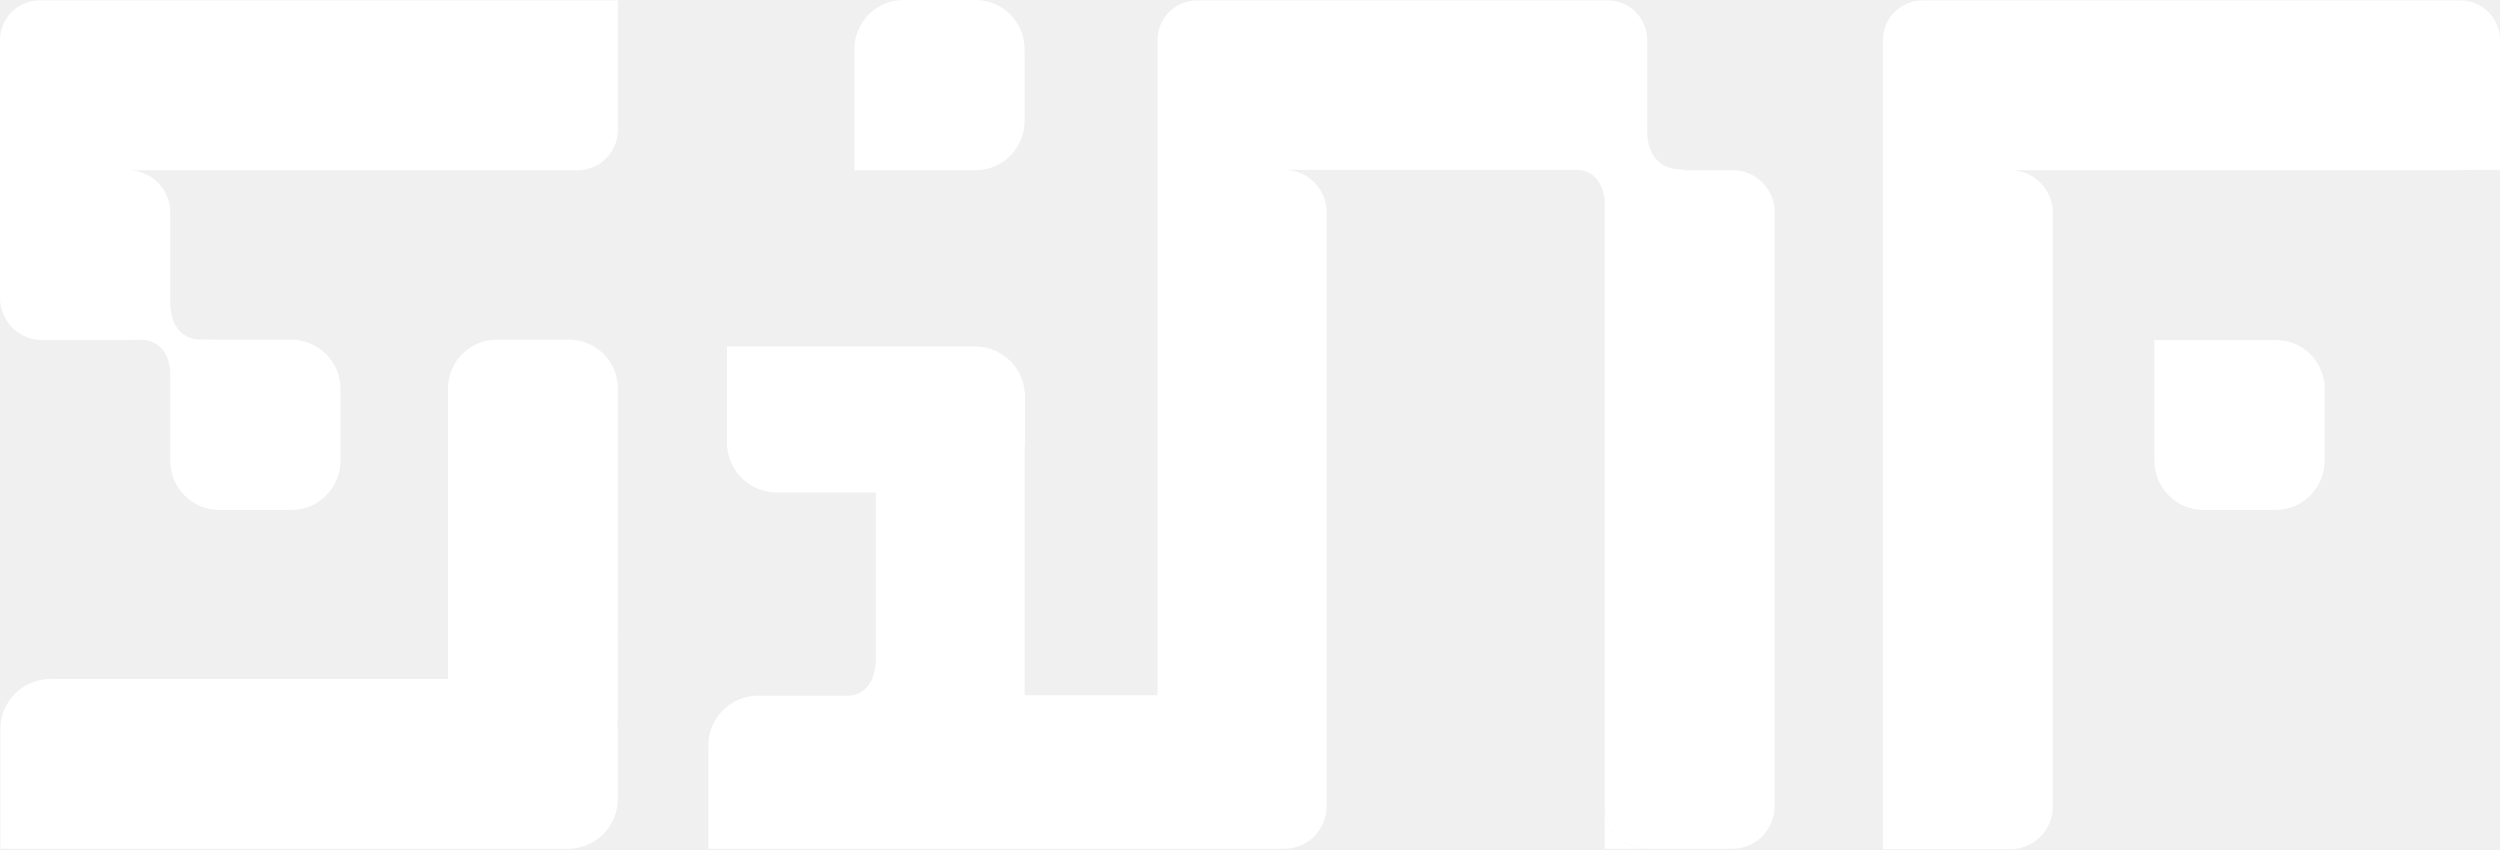
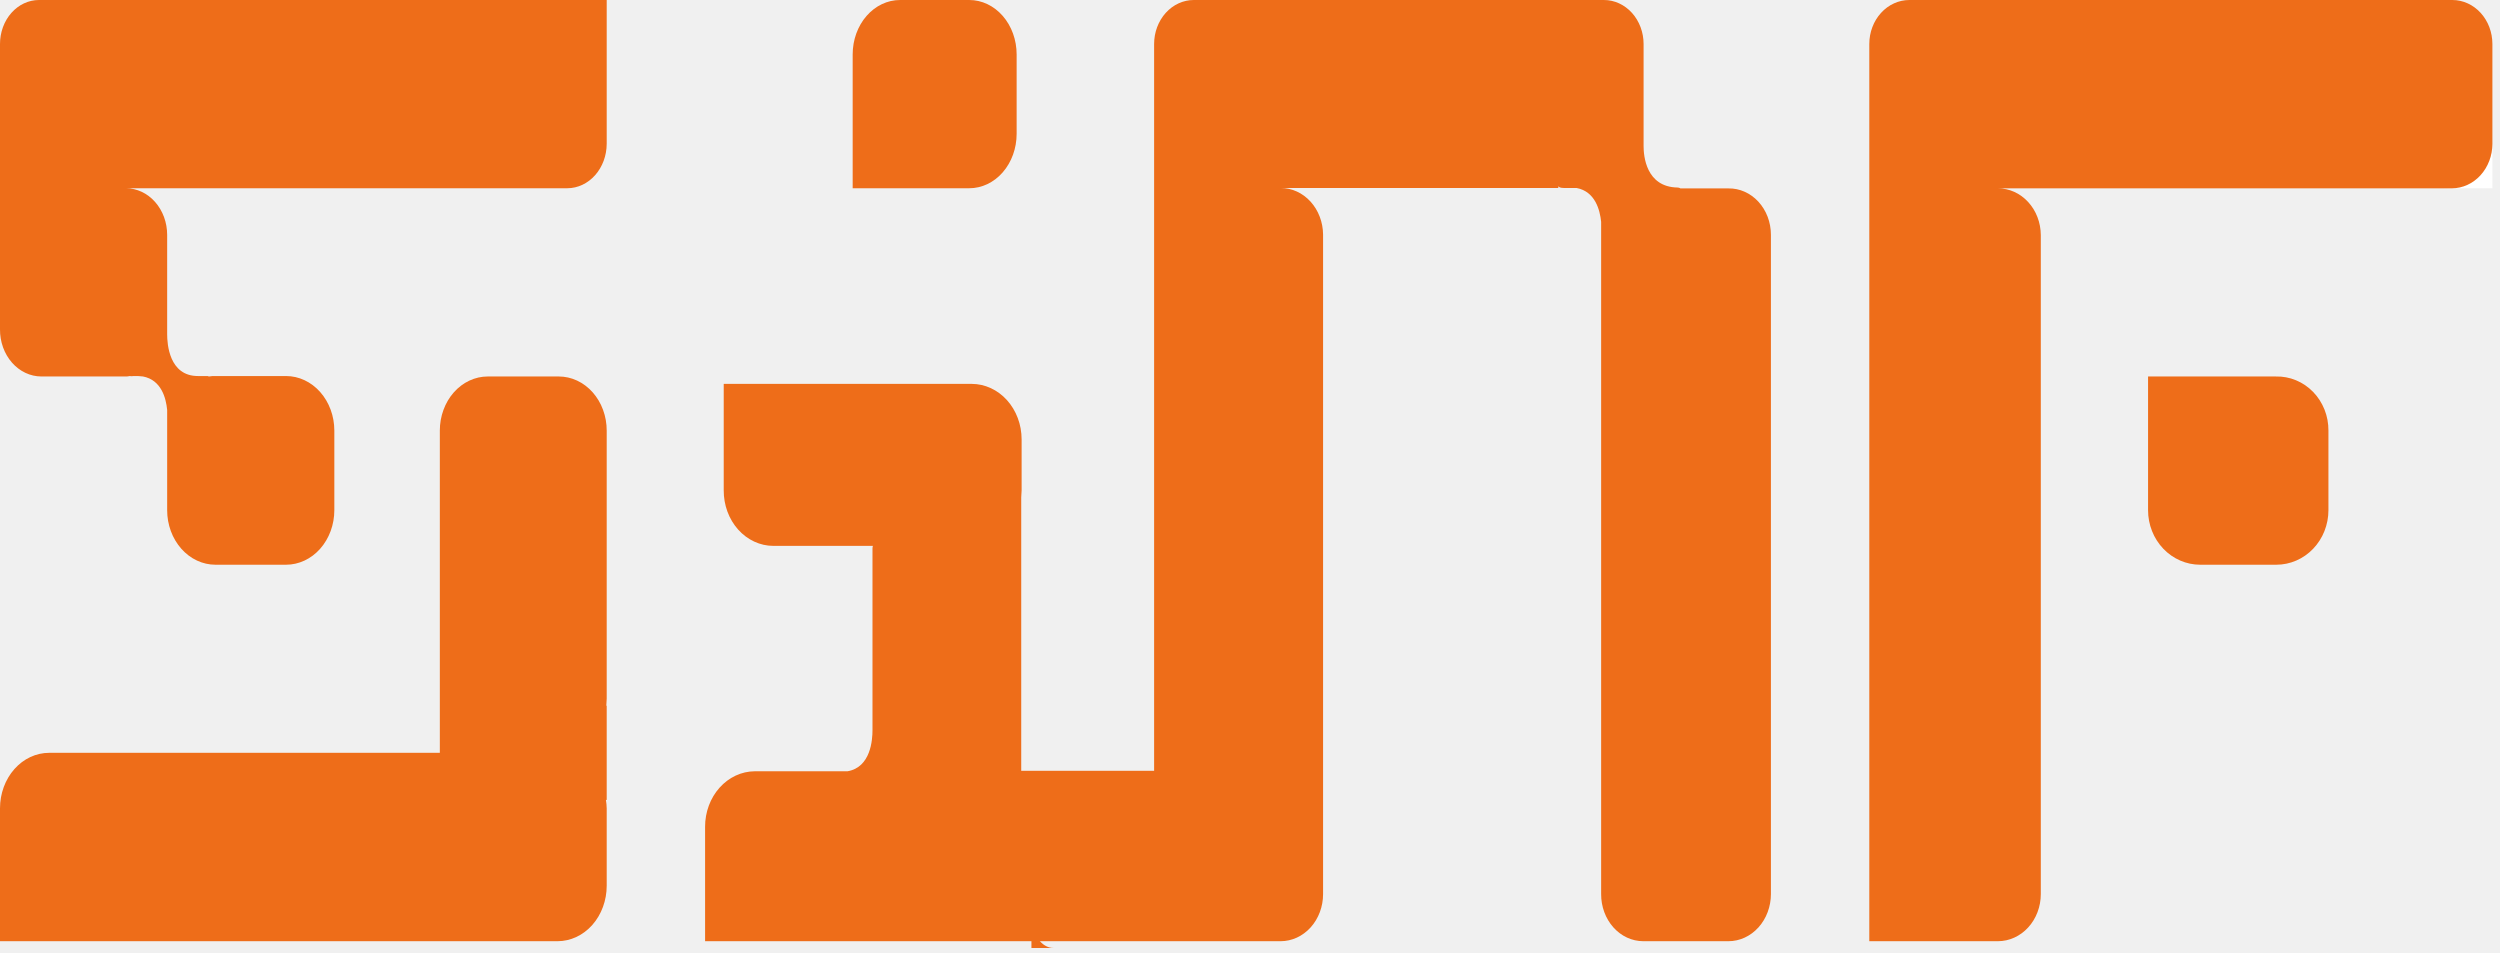
- <svg xmlns="http://www.w3.org/2000/svg" id="Camada_1" data-name="Camada 1" viewBox="0 0 630 214">
-   <defs>
-     <style>
-             .cls-1 {
-                 fill: #fff;
-             }
-         </style>
-   </defs>
-   <path d="M177.4,383.8c-.6,0-1.1.1-1.7.1a.37.37,0,0,0-.3-.1Z" class="cls-1" transform="translate(-122.1 -298.2)" />
-   <path d="M158.9,383.8h-4.4a4.1,4.1,0,0,0,1.1-.1h.1c.2.1.5,0,.9,0A17,17,0,0,1,158.9,383.8Z" class="cls-1" transform="translate(-122.1 -298.2)" />
-   <path d="M277.8,298.3V331a10.14,10.14,0,0,1-10.1,10.1H154.4A10.61,10.61,0,0,1,165,351.7v22.6c0,2.2.5,9.5,7.9,9.5h2.5c.1,0,.2.1.3.1a9.15,9.15,0,0,1,1.7-.1h18.1a12.4,12.4,0,0,1,12.4,12.4v18.1a12.4,12.4,0,0,1-12.4,12.4H177.4A12.4,12.4,0,0,1,165,414.3V391.5c-.3-2.7-1.5-6.8-6.2-7.6a17.72,17.72,0,0,0-2.4-.1c-.3,0-.7.1-.9,0h-.1a4.1,4.1,0,0,1-1.1.1H132.7a10.63,10.63,0,0,1-10.6-10.7V308.3a10,10,0,0,1,10-10Z" class="cls-1" transform="translate(-122.1 -298.2)" />
-   <path d="M517.2,341h-1.4v-.5C515.8,340.8,516.2,341,517.2,341Z" class="cls-1" transform="translate(-122.1 -298.2)" />
-   <path d="M517.2,341h-1.4v-.5C515.8,340.8,516.2,341,517.2,341Z" class="cls-1" transform="translate(-122.1 -298.2)" />
-   <path d="M537.1,512.1H526.5V501.4A10.63,10.63,0,0,0,537.1,512.1Z" class="cls-1" transform="translate(-122.1 -298.2)" />
-   <path d="M752.1,331v10H742A10.05,10.05,0,0,0,752.1,331Z" class="cls-1" transform="translate(-122.1 -298.2)" />
-   <path d="M175.4,383.8H173c.3,0,.5-.1.8-.1A6.22,6.22,0,0,1,175.4,383.8Z" class="cls-1" transform="translate(-122.1 -298.2)" />
-   <path d="M277.8,457c0,.5-.1,1.1-.1,1.6h.1V480h-.2a12.25,12.25,0,0,1,.2,1.9v17.6a12.61,12.61,0,0,1-12.6,12.6h-143V481.9a12.61,12.61,0,0,1,12.6-12.6H235V396.1a12.29,12.29,0,0,1,12.3-12.3h18.2a12.29,12.29,0,0,1,12.3,12.3Z" class="cls-1" transform="translate(-122.1 -298.2)" />
-   <path d="M752.1,308.3V331A10.14,10.14,0,0,1,742,341.1H628.7a10.69,10.69,0,0,1,10.7,10.6V501.5a10.71,10.71,0,0,1-10.7,10.7H596.6V308.3a10,10,0,0,1,10-10H742.1A10,10,0,0,1,752.1,308.3Z" class="cls-1" transform="translate(-122.1 -298.2)" />
-   <path d="M569.3,351.6V501.4a10.71,10.71,0,0,1-10.7,10.7H537.1a10.63,10.63,0,0,1-10.6-10.7V348.7c-.3-2.7-1.5-6.9-6.2-7.7h-3.2c-.9,0-1.4-.2-1.4-.5v.5h-70a10.69,10.69,0,0,1,10.7,10.6V501.4a10.71,10.71,0,0,1-10.7,10.7H300.6v-26a12.59,12.59,0,0,1,12.5-12.6h23.4c5.9-.9,6.3-7.2,6.3-9.3V423.1a2.2,2.2,0,0,1,.1-.8H317.8a12.53,12.53,0,0,1-12.5-12.6V385.5h62.5a12.61,12.61,0,0,1,12.6,12.6v11.6c0,.5-.1,1.1-.1,1.6v62.1h33.5V308.3a10,10,0,0,1,10-10H527.2a10,10,0,0,1,10,10v23.2c0,2.2.6,9.3,8.6,9.4a1.45,1.45,0,0,1,.7.2h12.1A10.54,10.54,0,0,1,569.3,351.6Z" class="cls-1" transform="translate(-122.1 -298.2)" />
-   <path d="M337.4,341V310.6a12.4,12.4,0,0,1,12.4-12.4h18.1a12.4,12.4,0,0,1,12.4,12.4v18.1a12.4,12.4,0,0,1-12.4,12.4H337.4Z" class="cls-1" transform="translate(-122.1 -298.2)" />
-   <path d="M707.9,396.2v18.1a12.4,12.4,0,0,1-12.4,12.4H677.4A12.4,12.4,0,0,1,665,414.3V383.9h30.4A12.21,12.21,0,0,1,707.9,396.2Z" class="cls-1" transform="translate(-122.1 -298.2)" />
+ <svg xmlns="http://www.w3.org/2000/svg" width="147" height="56" viewBox="0 0 147 56" fill="none">
+   <path d="M35.674 0V8.457C35.672 9.149 35.427 9.811 34.994 10.3C34.56 10.79 33.973 11.066 33.36 11.069H7.401C8.045 11.069 8.662 11.358 9.117 11.872C9.573 12.386 9.829 13.083 9.829 13.81V19.654C9.829 20.223 9.944 22.111 11.639 22.111H12.212C12.235 22.111 12.258 22.137 12.281 22.137C12.41 22.115 12.54 22.106 12.671 22.111H16.818C17.571 22.111 18.294 22.449 18.826 23.05C19.359 23.652 19.659 24.468 19.659 25.318V29.999C19.659 30.849 19.359 31.665 18.826 32.267C18.294 32.868 17.571 33.206 16.818 33.206H12.671C11.917 33.206 11.194 32.868 10.662 32.267C10.129 31.665 9.829 30.849 9.829 29.999V24.103C9.761 23.404 9.486 22.344 8.409 22.137C8.226 22.114 8.043 22.106 7.859 22.111C7.79 22.111 7.699 22.137 7.653 22.111H7.63C7.547 22.133 7.462 22.141 7.378 22.137H2.429C2.108 22.136 1.791 22.064 1.495 21.924C1.199 21.784 0.931 21.58 0.705 21.323C0.48 21.066 0.301 20.761 0.18 20.426C0.059 20.091 -0.002 19.732 5.28748e-05 19.37V2.586C5.28748e-05 1.9 0.241 1.242 0.671 0.757C1.101 0.272 1.684 0 2.291 0H35.674Z" fill="#EE6D19" />
+   <path d="M61.941 55.741H60.648V53.839C60.647 54.088 60.68 54.335 60.744 54.565C60.809 54.795 60.904 55.005 61.024 55.182C61.144 55.358 61.287 55.499 61.444 55.595C61.602 55.691 61.77 55.741 61.941 55.741Z" fill="#EE6D19" />
+   <path d="M146.554 8.514V11.069H143.661C144.039 11.07 144.414 11.005 144.764 10.878C145.114 10.751 145.432 10.563 145.701 10.326C145.969 10.088 146.183 9.806 146.329 9.496C146.475 9.185 146.552 8.851 146.554 8.514Z" fill="white" />
+   <path d="M35.674 41.082C35.674 41.212 35.651 41.367 35.651 41.496H35.674V47.035H35.628C35.655 47.197 35.67 47.362 35.674 47.527V52.082C35.674 52.946 35.369 53.776 34.828 54.387C34.286 54.998 33.551 55.342 32.785 55.343H0V47.527C0.001 46.662 0.305 45.833 0.847 45.221C1.388 44.61 2.123 44.266 2.889 44.266H25.862V25.32C25.861 24.902 25.934 24.488 26.076 24.102C26.217 23.715 26.425 23.364 26.687 23.069C26.949 22.773 27.26 22.539 27.602 22.379C27.944 22.219 28.311 22.137 28.682 22.137H32.854C33.225 22.137 33.592 22.219 33.934 22.379C34.276 22.539 34.587 22.773 34.849 23.069C35.111 23.364 35.319 23.715 35.46 24.102C35.602 24.488 35.675 24.902 35.674 25.32V41.082Z" fill="#EE6D19" />
+   <path d="M146.553 2.587V8.461C146.551 9.153 146.299 9.816 145.854 10.305C145.408 10.795 144.804 11.071 144.174 11.074H117.478C118.143 11.073 118.781 11.361 119.253 11.875C119.726 12.388 119.994 13.086 119.999 13.816V52.574C119.999 53.308 119.733 54.012 119.26 54.531C118.788 55.05 118.147 55.342 117.478 55.343H109.915V2.587C109.915 1.901 110.163 1.243 110.605 0.758C111.047 0.273 111.646 0 112.271 0H144.197C144.822 0 145.422 0.273 145.863 0.758C146.305 1.243 146.553 1.901 146.553 2.587Z" fill="#EE6D19" />
+   <path d="M104.13 13.797V52.573C104.129 53.307 103.866 54.012 103.398 54.531C102.93 55.05 102.296 55.342 101.634 55.343H96.62C96.293 55.342 95.97 55.269 95.669 55.13C95.368 54.99 95.095 54.785 94.865 54.528C94.636 54.27 94.454 53.965 94.331 53.63C94.208 53.294 94.145 52.935 94.147 52.573V13.046C94.077 12.347 93.798 11.26 92.701 11.053H91.955C91.745 11.053 91.628 11.001 91.628 10.924V11.053H75.302C75.96 11.052 76.591 11.34 77.059 11.854C77.526 12.368 77.792 13.067 77.797 13.797V52.573C77.797 53.307 77.534 54.012 77.066 54.531C76.598 55.05 75.963 55.342 75.302 55.343H41.459V48.613C41.458 47.752 41.765 46.926 42.311 46.315C42.857 45.704 43.599 45.357 44.374 45.351H49.832C51.208 45.118 51.302 43.487 51.302 42.944V32.305C51.298 32.235 51.306 32.165 51.325 32.098H45.471C45.086 32.097 44.706 32.012 44.351 31.847C43.996 31.682 43.674 31.442 43.403 31.139C43.132 30.836 42.918 30.476 42.772 30.081C42.627 29.686 42.553 29.263 42.555 28.836V22.572H57.133C57.912 22.573 58.659 22.917 59.21 23.528C59.761 24.14 60.071 24.969 60.071 25.834V28.836C60.071 28.966 60.048 29.121 60.048 29.25V45.325H67.862V2.589C67.862 1.902 68.107 1.244 68.545 0.758C68.982 0.273 69.575 0 70.194 0H94.311C94.929 0 95.522 0.273 95.96 0.758C96.397 1.244 96.643 1.902 96.643 2.589V8.594C96.643 9.163 96.783 11.001 98.649 11.027C98.706 11.029 98.763 11.046 98.812 11.079H101.634C101.96 11.073 102.282 11.14 102.584 11.274C102.886 11.408 103.161 11.607 103.394 11.86C103.626 12.112 103.81 12.414 103.937 12.746C104.063 13.079 104.129 13.436 104.13 13.797Z" fill="#EE6D19" />
+   <path d="M50.137 11.043V3.199C50.137 2.351 50.43 1.537 50.953 0.937C51.476 0.337 52.184 0 52.924 0H56.992C57.731 0 58.44 0.337 58.962 0.937C59.485 1.537 59.778 2.351 59.778 3.199V7.869C59.778 8.718 59.485 9.532 58.962 10.132C58.44 10.732 57.731 11.069 56.992 11.069H50.137V11.043Z" fill="#EE6D19" />
+   <path d="M136.912 25.319V29.999C136.912 30.85 136.589 31.665 136.014 32.267C135.439 32.868 134.659 33.206 133.846 33.206H129.372C128.559 33.206 127.779 32.868 127.204 32.267C126.629 31.665 126.306 30.85 126.306 29.999V22.138H133.822C134.226 22.128 134.628 22.203 135.004 22.359C135.38 22.514 135.722 22.747 136.011 23.044C136.299 23.341 136.527 23.695 136.682 24.086C136.837 24.476 136.915 24.896 136.912 25.319Z" fill="#EE6D19" />
</svg>
